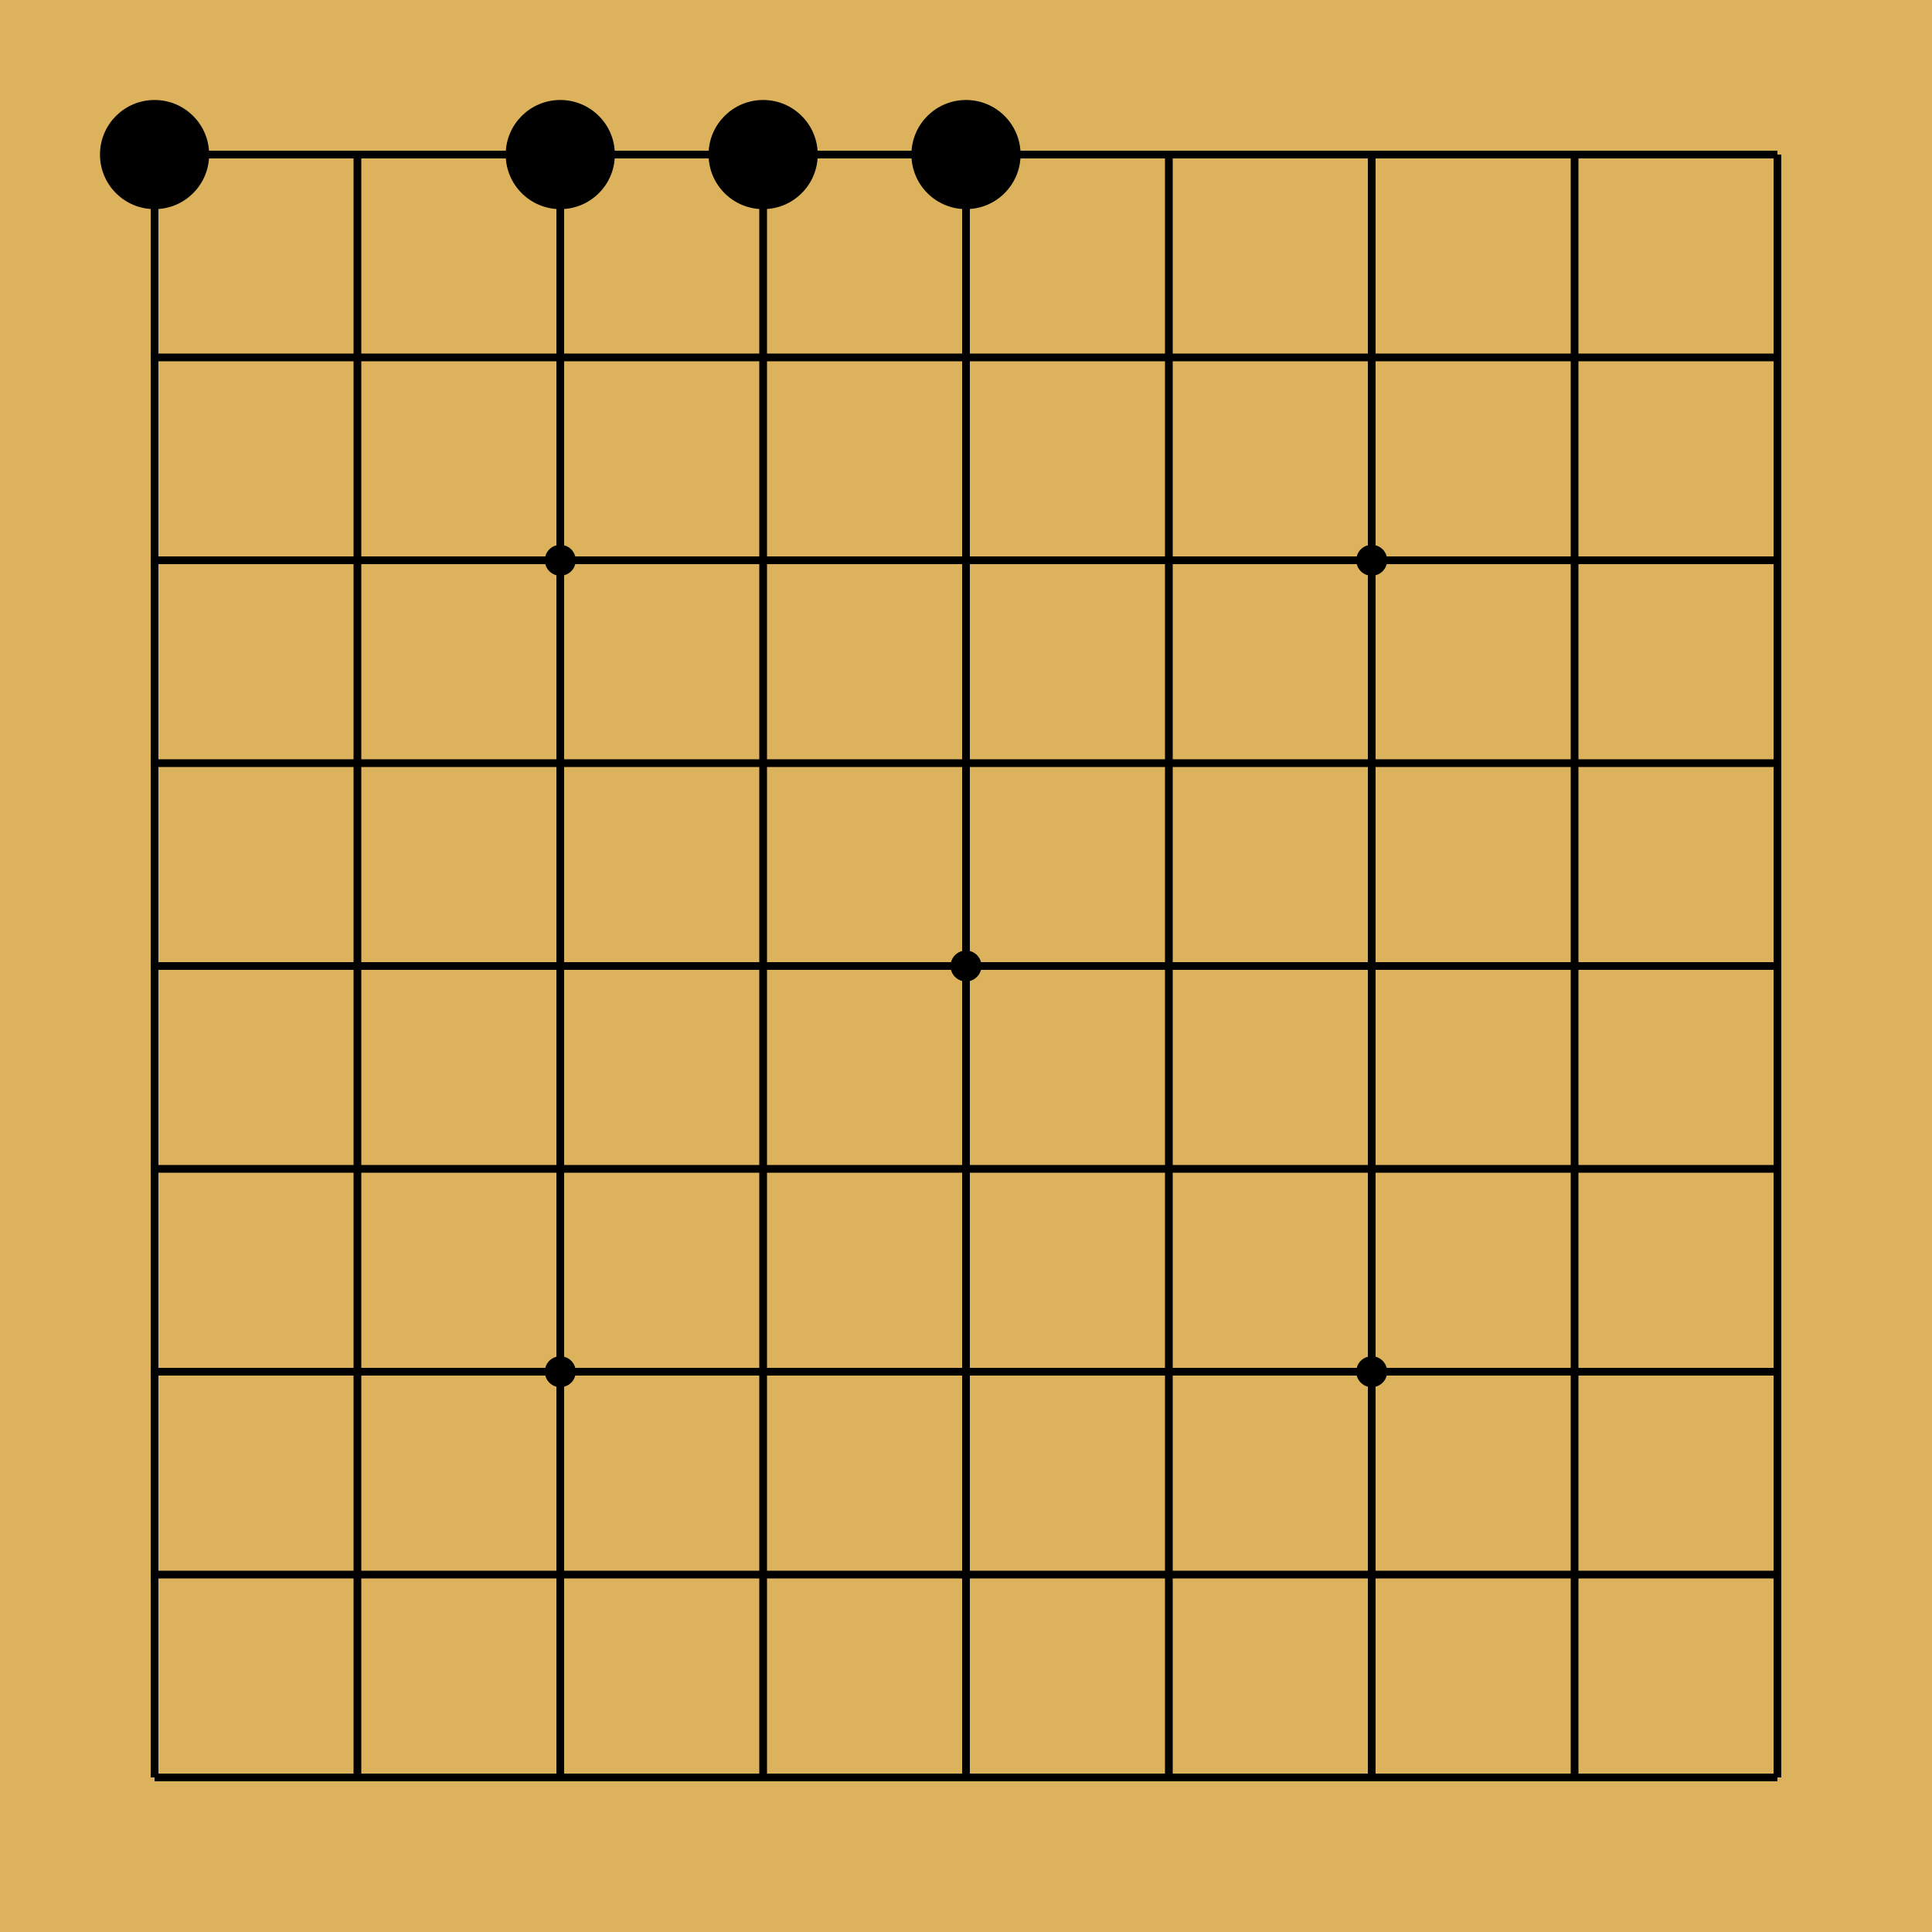
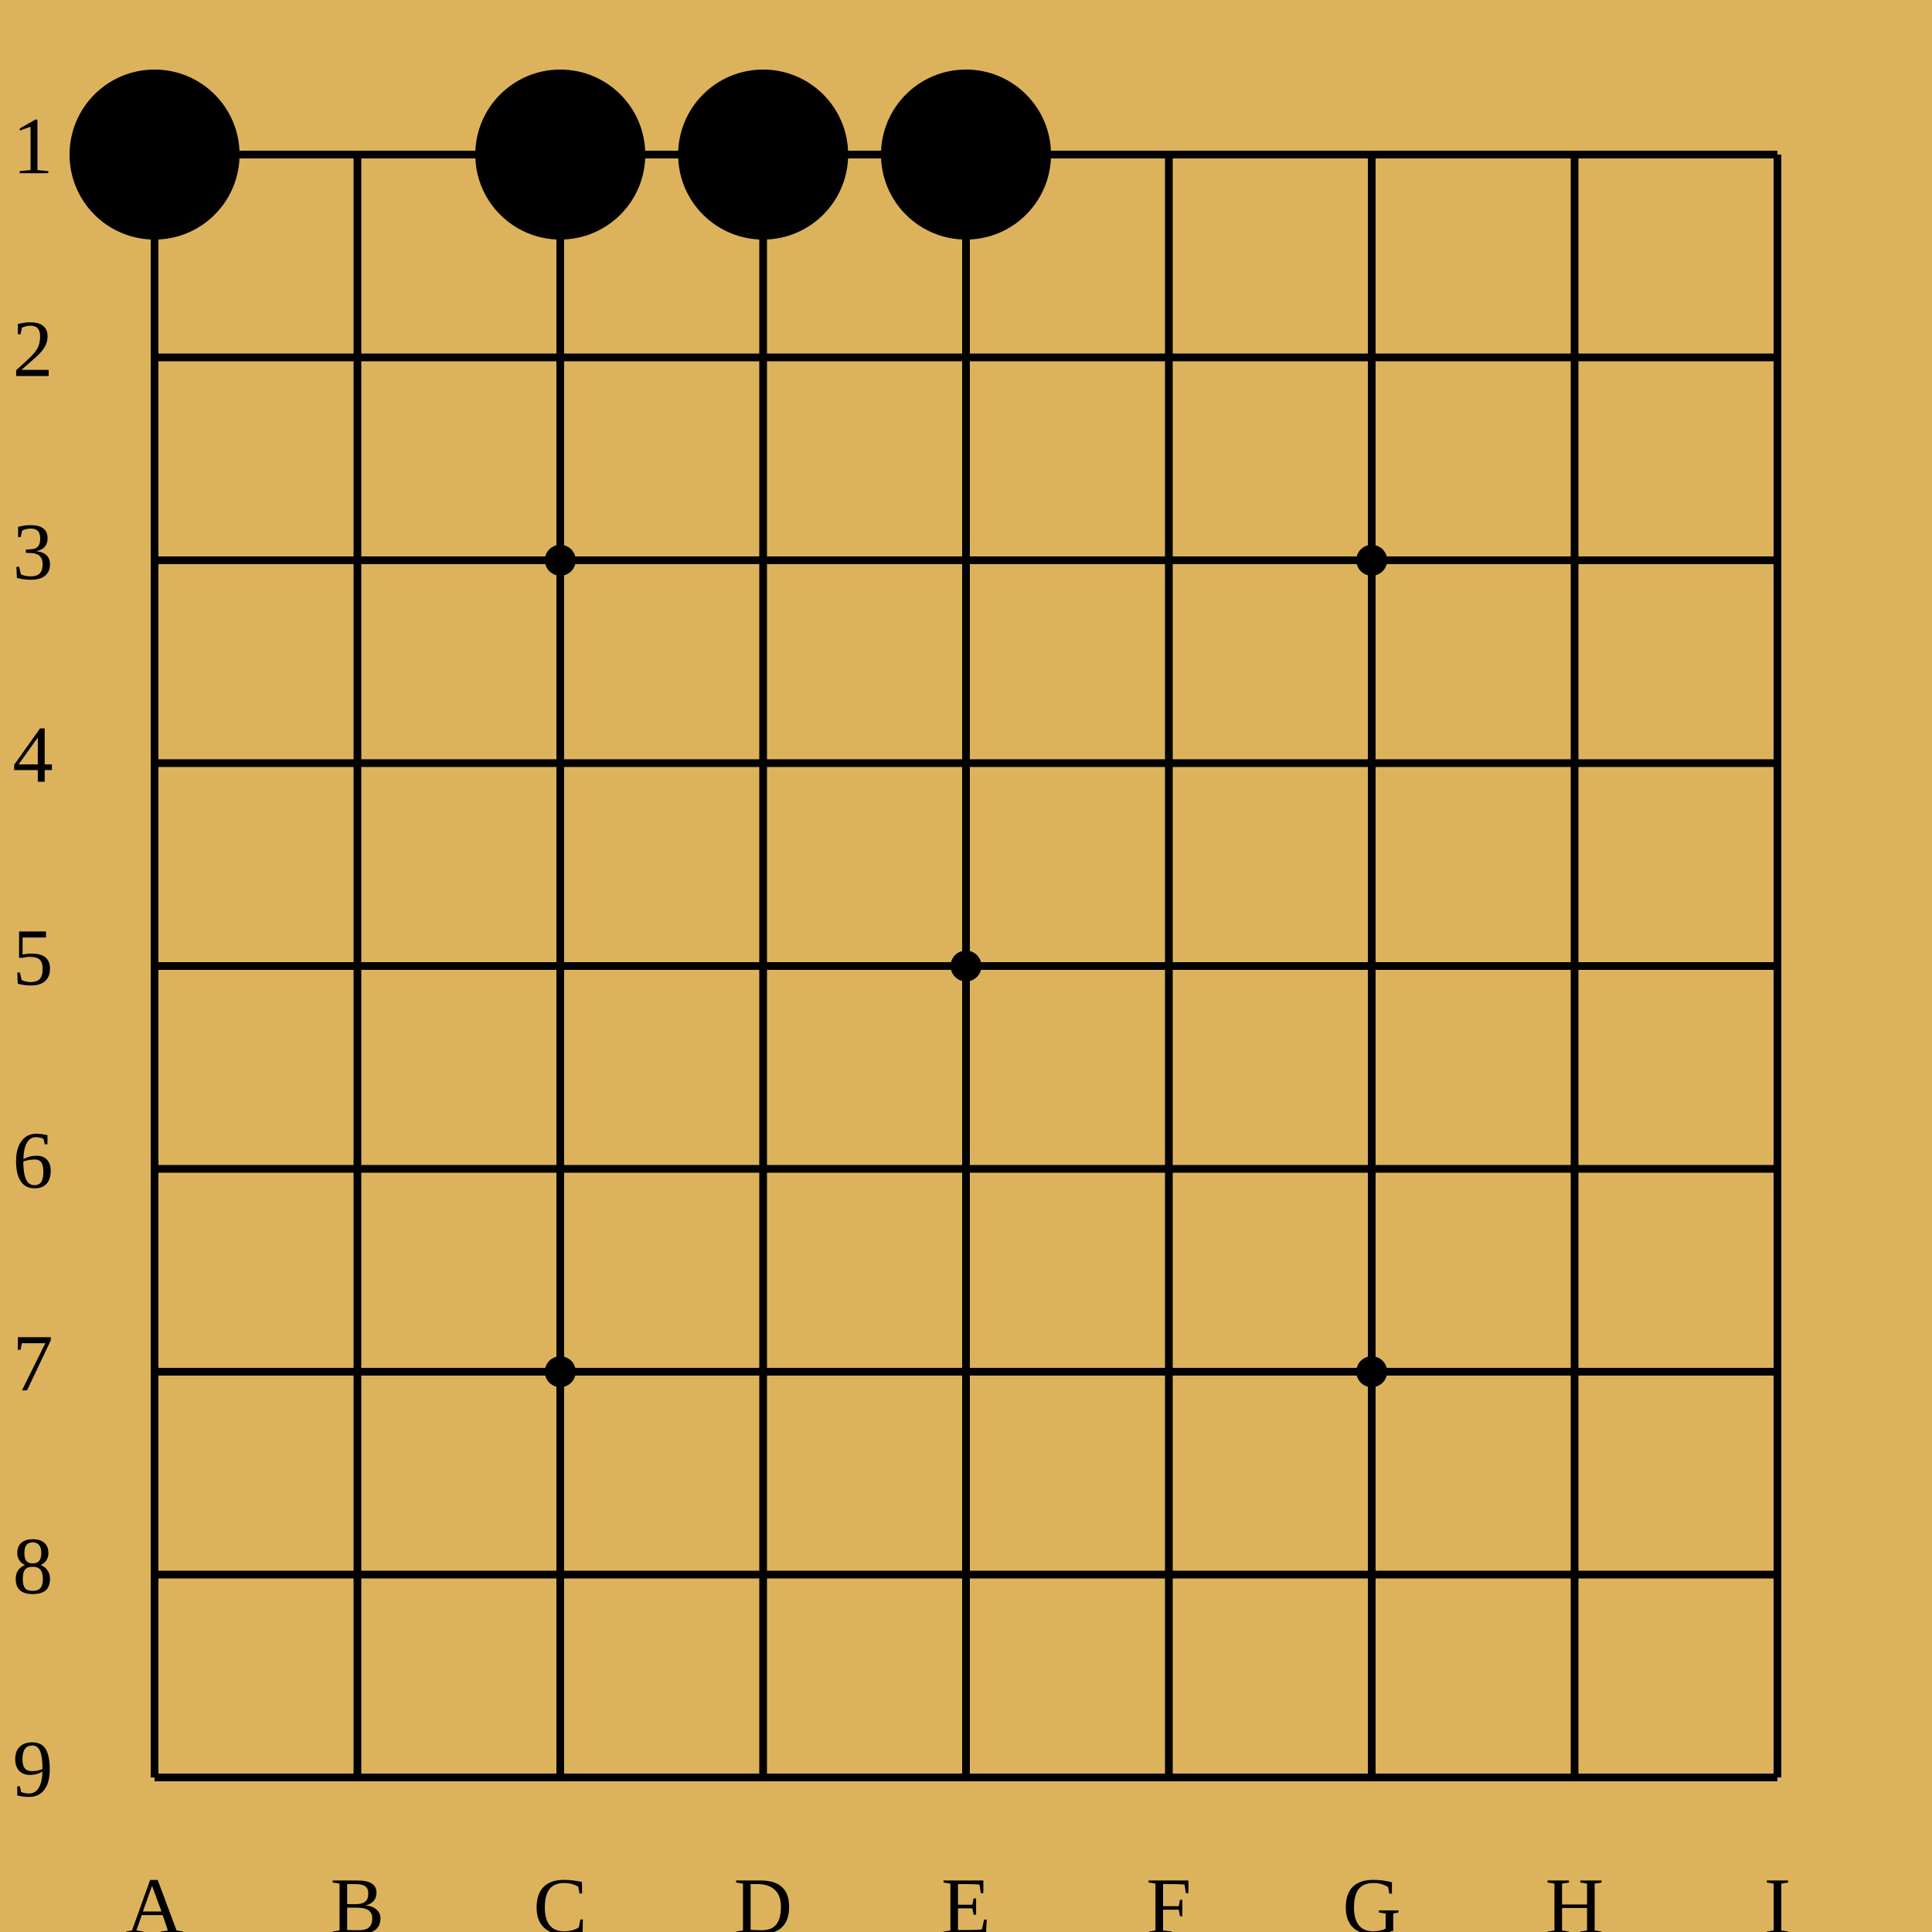
<svg xmlns="http://www.w3.org/2000/svg" width="250" height="250" viewBox="0 0 250 250" class="go-board-svg">
  <rect x="0" y="0" width="250" height="250" fill="#DCB35C" />
  <line x1="20" y1="20" x2="20" y2="230" stroke="#000000" stroke-width="1" />
  <line x1="20" y1="20" x2="230" y2="20" stroke="#000000" stroke-width="1" />
  <line x1="46.25" y1="20" x2="46.25" y2="230" stroke="#000000" stroke-width="1" />
  <line x1="20" y1="46.25" x2="230" y2="46.25" stroke="#000000" stroke-width="1" />
  <line x1="72.5" y1="20" x2="72.5" y2="230" stroke="#000000" stroke-width="1" />
  <line x1="20" y1="72.5" x2="230" y2="72.5" stroke="#000000" stroke-width="1" />
  <line x1="98.75" y1="20" x2="98.75" y2="230" stroke="#000000" stroke-width="1" />
  <line x1="20" y1="98.75" x2="230" y2="98.75" stroke="#000000" stroke-width="1" />
  <line x1="125" y1="20" x2="125" y2="230" stroke="#000000" stroke-width="1" />
  <line x1="20" y1="125" x2="230" y2="125" stroke="#000000" stroke-width="1" />
  <line x1="151.25" y1="20" x2="151.25" y2="230" stroke="#000000" stroke-width="1" />
  <line x1="20" y1="151.25" x2="230" y2="151.25" stroke="#000000" stroke-width="1" />
  <line x1="177.5" y1="20" x2="177.5" y2="230" stroke="#000000" stroke-width="1" />
  <line x1="20" y1="177.5" x2="230" y2="177.5" stroke="#000000" stroke-width="1" />
  <line x1="203.75" y1="20" x2="203.75" y2="230" stroke="#000000" stroke-width="1" />
  <line x1="20" y1="203.75" x2="230" y2="203.75" stroke="#000000" stroke-width="1" />
  <line x1="230" y1="20" x2="230" y2="230" stroke="#000000" stroke-width="1" />
  <line x1="20" y1="230" x2="230" y2="230" stroke="#000000" stroke-width="1" />
  <circle cx="72.5" cy="72.5" r="2" fill="#000000" />
  <circle cx="177.5" cy="72.5" r="2" fill="#000000" />
  <circle cx="125" cy="125" r="2" fill="#000000" />
  <circle cx="72.5" cy="177.5" r="2" fill="#000000" />
  <circle cx="177.5" cy="177.5" r="2" fill="#000000" />
-   <circle cx="20" cy="20" r="6.562" fill="#000000" stroke="#000000" stroke-width="1" />
-   <circle cx="72.5" cy="20" r="6.562" fill="#000000" stroke="#000000" stroke-width="1" />
-   <circle cx="98.75" cy="20" r="6.562" fill="#000000" stroke="#000000" stroke-width="1" />
-   <circle cx="125" cy="20" r="6.562" fill="#000000" stroke="#000000" stroke-width="1" />
+   <circle cx="20" cy="20" r="10.5" fill="#000000" stroke="#000000" stroke-width="1" />
+   <circle cx="72.5" cy="20" r="10.5" fill="#000000" stroke="#000000" stroke-width="1" />
+   <circle cx="98.75" cy="20" r="10.5" fill="#000000" stroke="#000000" stroke-width="1" />
+   <circle cx="125" cy="20" r="10.5" fill="#000000" stroke="#000000" stroke-width="1" />
+   <text x="6.875" y="20" fill="#000000" font-size="10.5" text-anchor="end" dominant-baseline="middle">1</text>
+   <text x="6.875" y="46.25" fill="#000000" font-size="10.5" text-anchor="end" dominant-baseline="middle">2</text>
+   <text x="6.875" y="72.5" fill="#000000" font-size="10.5" text-anchor="end" dominant-baseline="middle">3</text>
+   <text x="6.875" y="98.75" fill="#000000" font-size="10.5" text-anchor="end" dominant-baseline="middle">4</text>
+   <text x="6.875" y="125" fill="#000000" font-size="10.5" text-anchor="end" dominant-baseline="middle">5</text>
+   <text x="6.875" y="151.25" fill="#000000" font-size="10.5" text-anchor="end" dominant-baseline="middle">6</text>
+   <text x="6.875" y="177.5" fill="#000000" font-size="10.5" text-anchor="end" dominant-baseline="middle">7</text>
+   <text x="6.875" y="203.75" fill="#000000" font-size="10.5" text-anchor="end" dominant-baseline="middle">8</text>
+   <text x="6.875" y="230" fill="#000000" font-size="10.5" text-anchor="end" dominant-baseline="middle">9</text>
+   <text x="20" y="243.125" fill="#000000" font-size="10.5" text-anchor="middle" dominant-baseline="hanging">A</text>
+   <text x="46.25" y="243.125" fill="#000000" font-size="10.5" text-anchor="middle" dominant-baseline="hanging">B</text>
+   <text x="72.5" y="243.125" fill="#000000" font-size="10.5" text-anchor="middle" dominant-baseline="hanging">C</text>
+   <text x="98.75" y="243.125" fill="#000000" font-size="10.5" text-anchor="middle" dominant-baseline="hanging">D</text>
+   <text x="125" y="243.125" fill="#000000" font-size="10.5" text-anchor="middle" dominant-baseline="hanging">E</text>
+   <text x="151.25" y="243.125" fill="#000000" font-size="10.5" text-anchor="middle" dominant-baseline="hanging">F</text>
+   <text x="177.5" y="243.125" fill="#000000" font-size="10.5" text-anchor="middle" dominant-baseline="hanging">G</text>
+   <text x="203.75" y="243.125" fill="#000000" font-size="10.5" text-anchor="middle" dominant-baseline="hanging">H</text>
+   <text x="230" y="243.125" fill="#000000" font-size="10.5" text-anchor="middle" dominant-baseline="hanging">I</text>
</svg>
